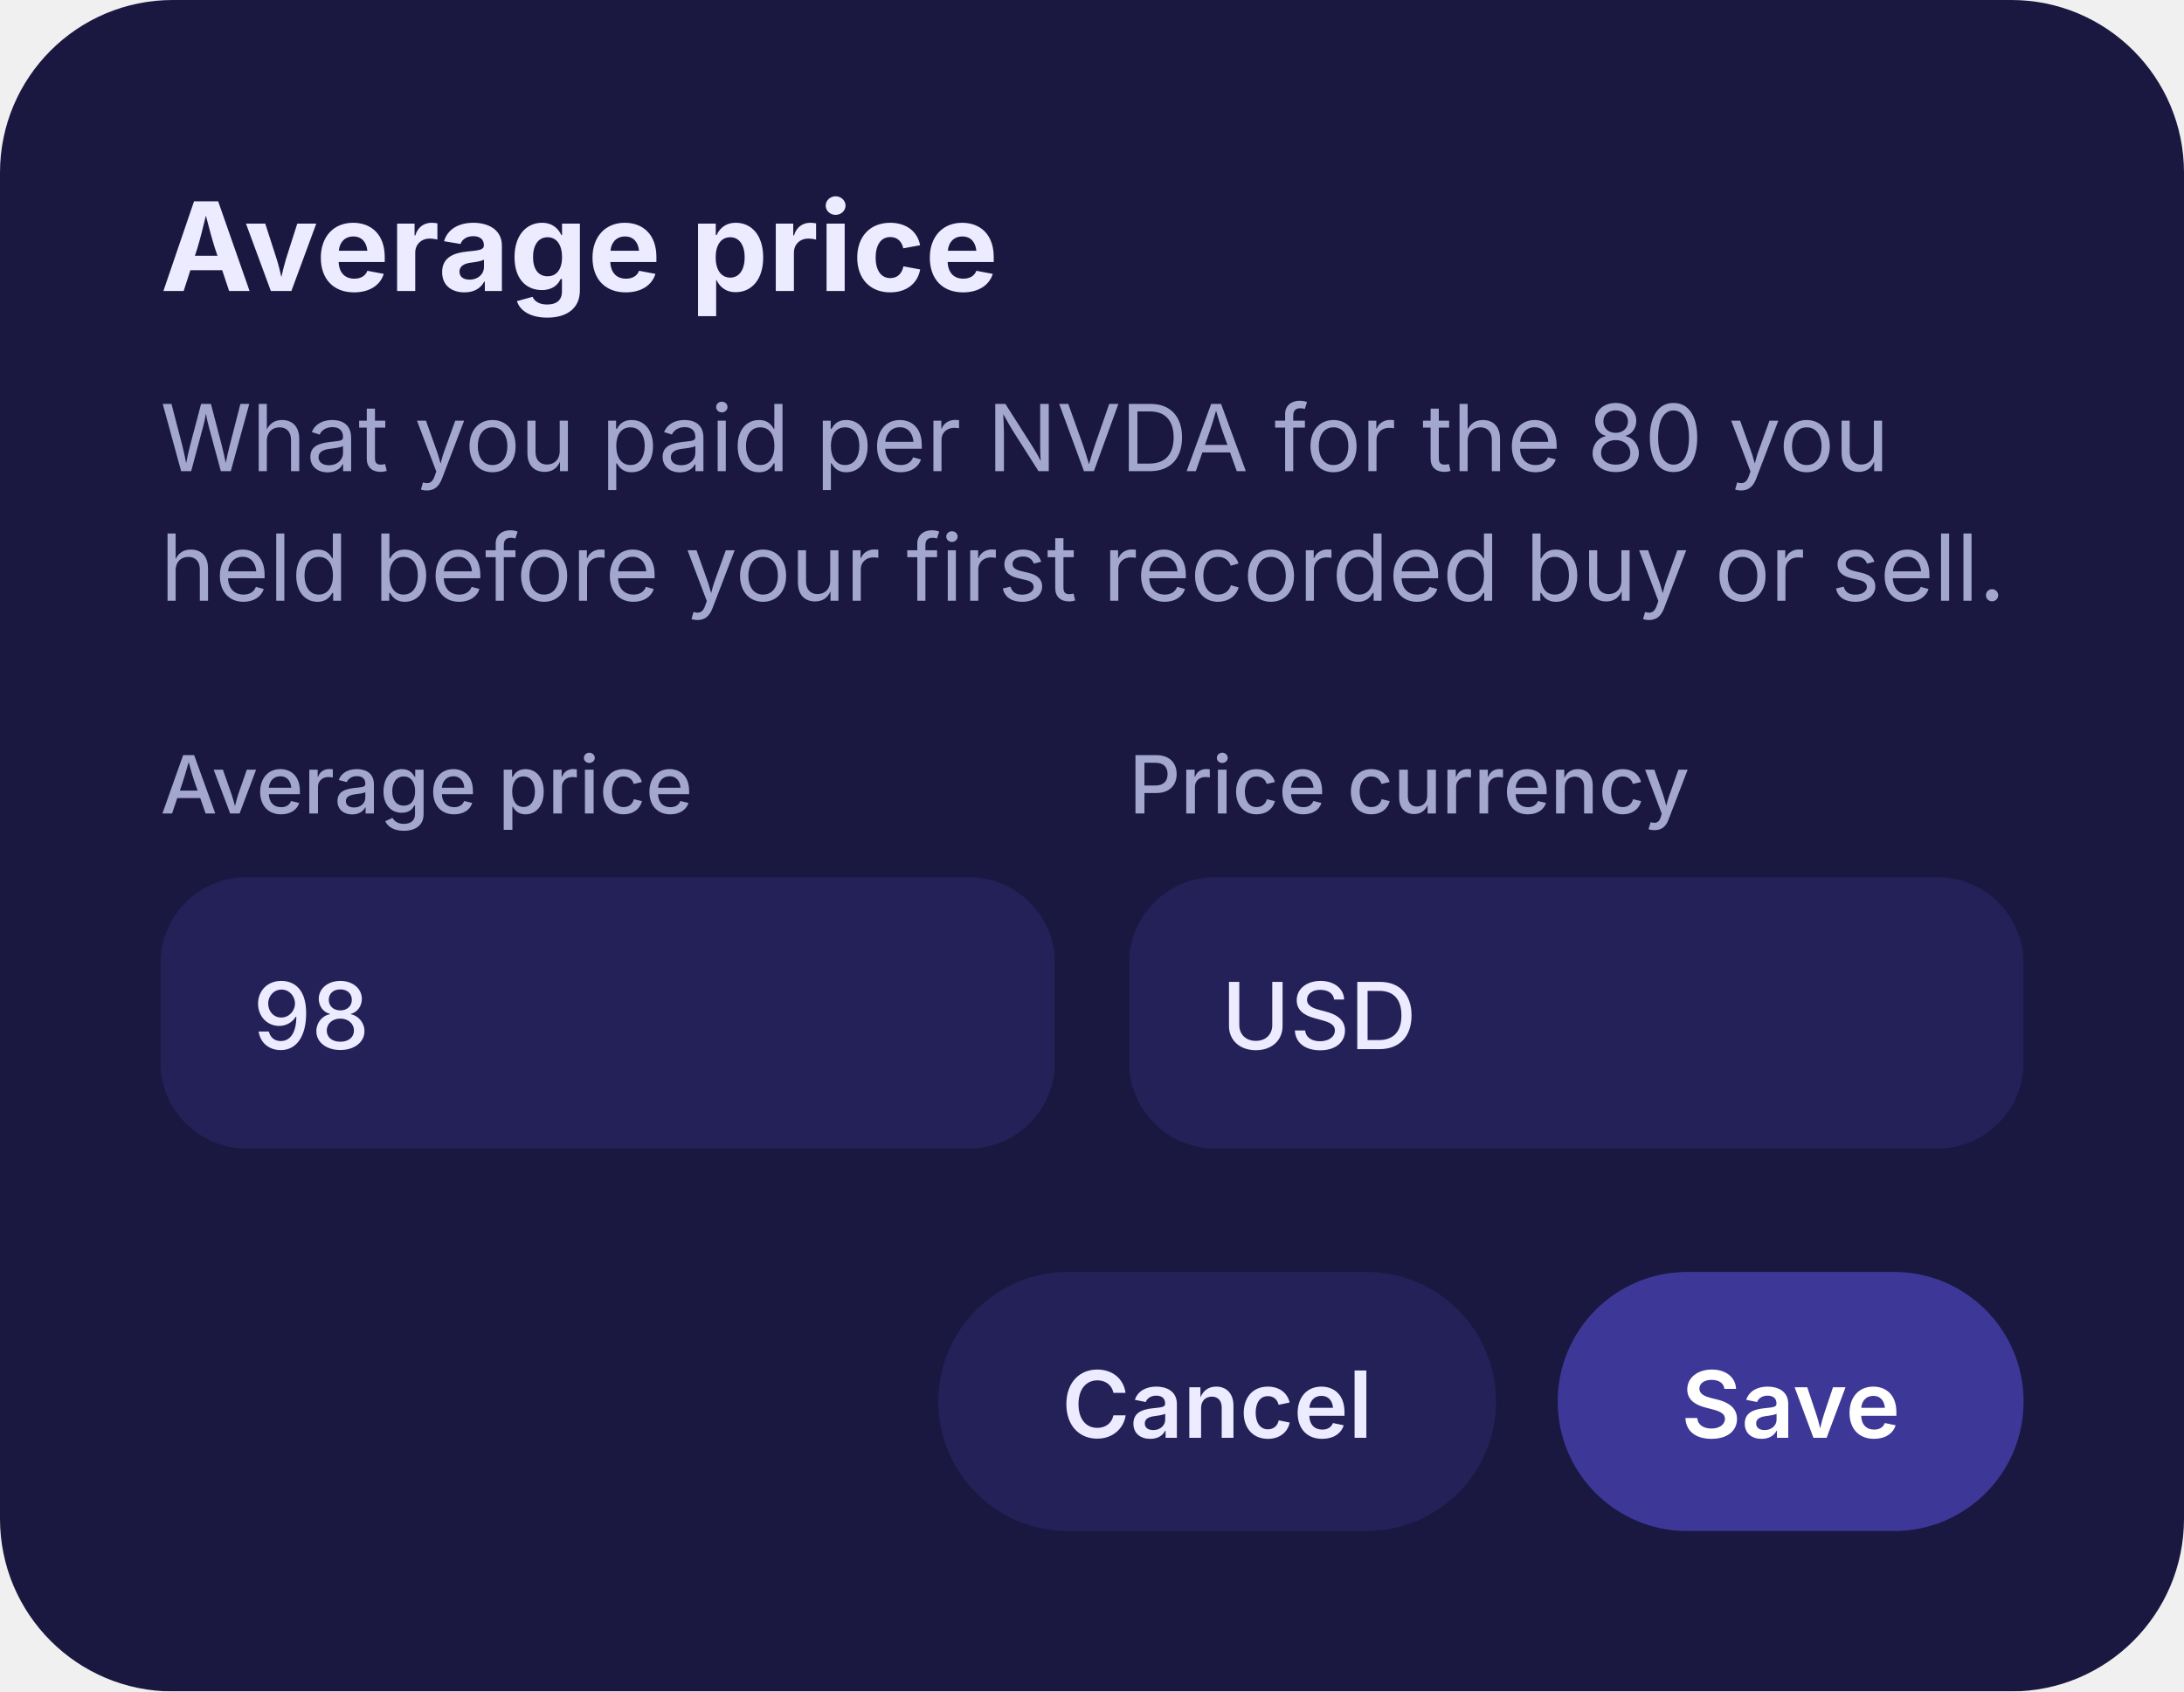
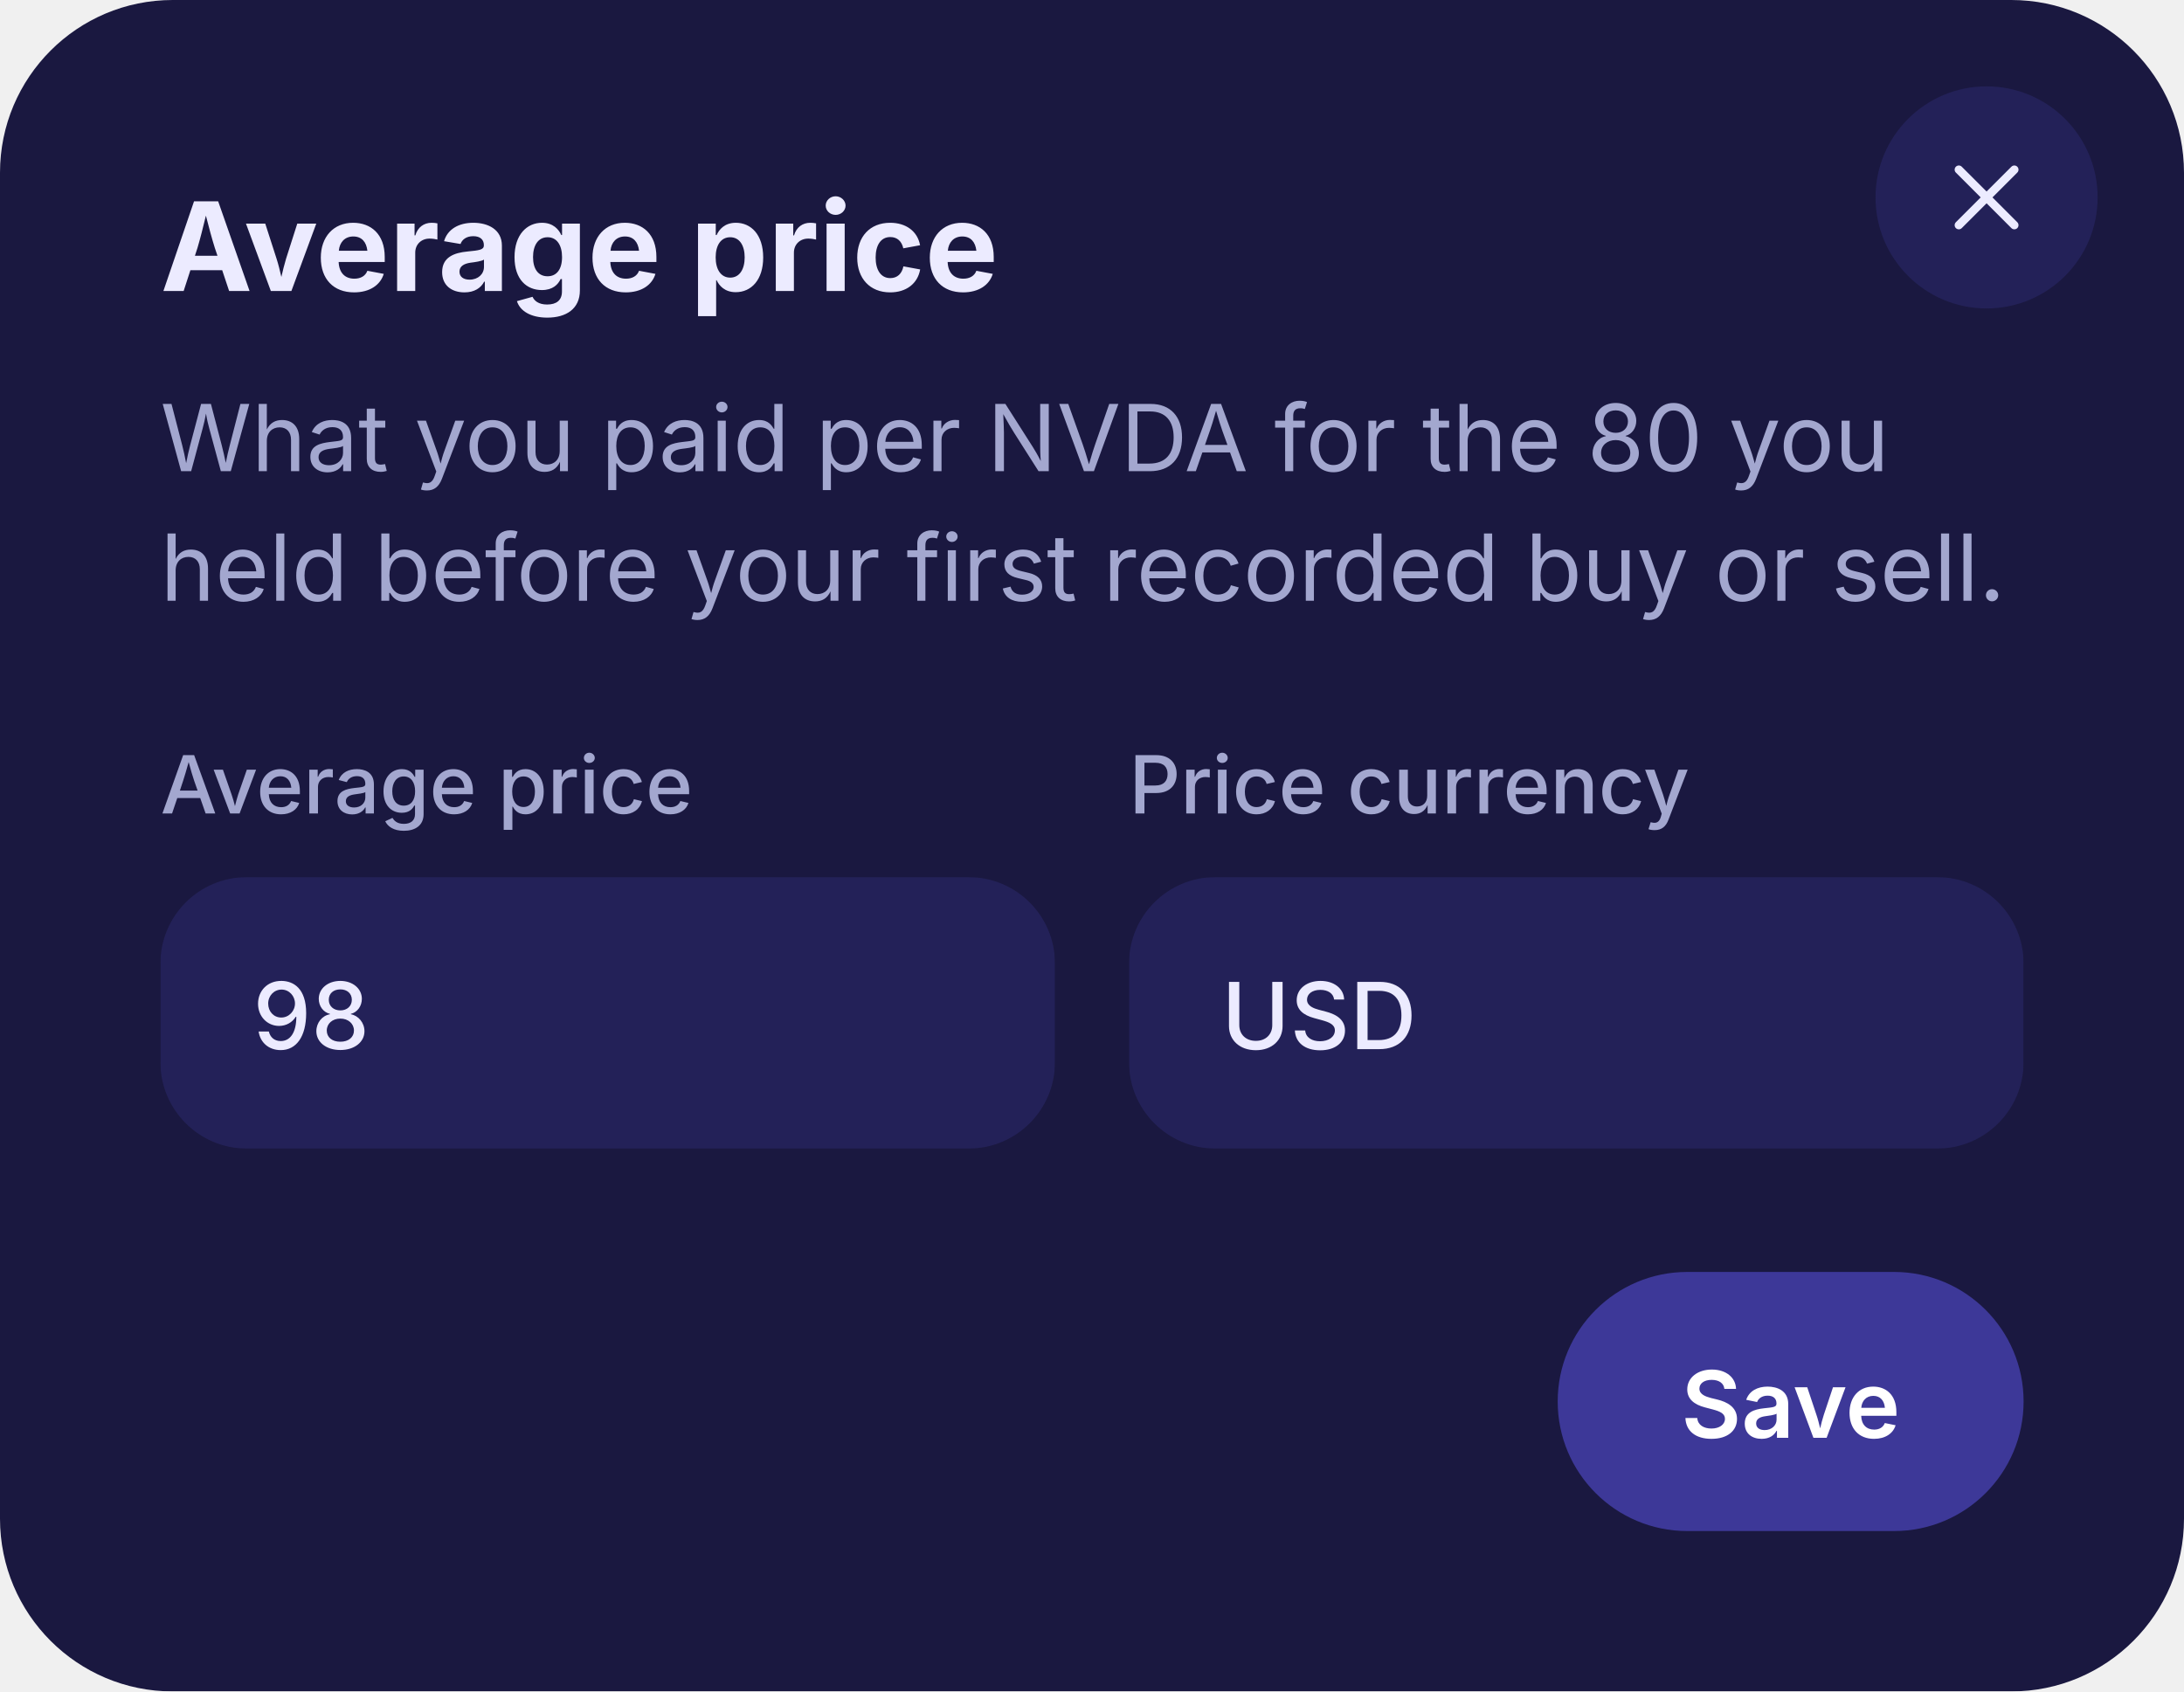
<svg xmlns="http://www.w3.org/2000/svg" data-stacking-context="true" aria-owns="dlg" width="354" height="274.188" viewBox="18 284.906 354 274.188">
  <style />
  <g data-stacking-layer="rootBackgroundAndBorders" />
  <g data-stacking-layer="childStackingContextsWithNegativeStackLevels" />
  <g data-stacking-layer="inFlowNonInlineNonPositionedDescendants" />
  <g data-stacking-layer="nonPositionedFloats" />
  <g data-stacking-layer="inFlowInlineLevelNonPositionedDescendants" />
  <g data-stacking-layer="childStackingContextsWithStackLevelZeroAndPositionedDescendantsWithStackLevelZero" />
  <g data-stacking-layer="childStackingContextsWithPositiveStackLevels" />
  <g data-tag="dialog" id="dlg" data-z-index="auto" data-stacking-context="true" role="dialog" mask="url(#mask-for-dlg1)" aria-owns="dlg1">
    <g data-stacking-layer="rootBackgroundAndBorders">
      <rect width="354" height="274.188" x="18" y="284.906" fill="rgb(26, 24, 64)" rx="28" ry="28" />
    </g>
    <mask id="mask-for-dlg1">
      <rect width="354" height="274.188" x="18" y="284.906" fill="#ffffff" />
    </mask>
-     <g data-tag="div" id="dlg1" class="dlg" data-z-index="auto" data-stacking-context="true" tabindex="-1" aria-owns="h21 muted1 form1">
+     <g data-tag="div" id="dlg1" class="dlg" data-z-index="auto" data-stacking-context="true" tabindex="-1" aria-owns="dlg-x1 h21 muted1 form1">
+       <g data-stacking-layer="childStackingContextsWithPositiveStackLevels">
+         <g data-tag="button" id="dlg-x1" class="dlg-x" data-z-index="2" data-stacking-context="true" role="button" aria-labelledby="" aria-label="Close" aria-owns="svg1">
+           <g data-stacking-layer="rootBackgroundAndBorders">
+             <rect width="36" height="36" x="322" y="298.906" fill="rgb(35, 33, 88)" rx="18" ry="18" />
+           </g>
+           <g data-tag="svg" id="svg1" data-z-index="auto" data-stacking-context="true" aria-hidden="true" mask="url(#mask-for-svg11)">
+             <g data-stacking-layer="rootBackgroundAndBorders" />
+             <g data-stacking-layer="childStackingContextsWithNegativeStackLevels" />
+             <g data-stacking-layer="inFlowNonInlineNonPositionedDescendants" />
+             <g data-stacking-layer="nonPositionedFloats" />
+             <g data-stacking-layer="inFlowInlineLevelNonPositionedDescendants" />
+             <g data-stacking-layer="childStackingContextsWithStackLevelZeroAndPositionedDescendantsWithStackLevelZero" />
+             <g data-stacking-layer="childStackingContextsWithPositiveStackLevels" />
+             <mask id="mask-for-svg11">
+               <rect width="18" height="18" x="331" y="307.906" fill="#ffffff" />
+             </mask>
+             <g class="svg-content" data-view-box="0 0 24 24" data-width="" data-height="" transform="matrix(0.75 0 0 0.75 331 307.906)">
+               <path d="M6 6l12 12M18 6L6 18" color="rgb(236, 235, 255)" fill="none" stroke="rgb(236, 235, 255)" stroke-linecap="round" stroke-linejoin="round" stroke-width="1.8px" />
+             </g>
+           </g>
+         </g>
+       </g>
      <g data-tag="h2" id="h21" data-z-index="auto" data-stacking-context="true" role="heading" aria-level="2">
        <text color="rgb(236, 235, 255)" dominant-baseline="text-after-edge" font-family="Inter, ui-sans-serif, system-ui, -apple-system, &quot;Segoe UI&quot;, Roboto, sans-serif" font-size="20px" font-size-adjust="none" font-stretch="100%" font-style="normal" font-variant="normal" font-weight="700" direction="ltr" letter-spacing="normal" text-decoration="none" text-anchor="start" text-rendering="auto" unicode-bidi="isolate" word-spacing="0px" writing-mode="horizontal-tb" user-select="text" fill="rgb(236, 235, 255)">
          <tspan xml:space="preserve" x="44" y="336.906" textLength="135.891" lengthAdjust="spacingAndGlyphs">Average price</tspan>
        </text>
      </g>
      <g data-tag="p" id="muted1" class="muted" data-z-index="auto" data-stacking-context="true">
        <text color="rgb(163, 167, 207)" dominant-baseline="text-after-edge" font-family="Inter, ui-sans-serif, system-ui, -apple-system, &quot;Segoe UI&quot;, Roboto, sans-serif" font-size="15px" font-size-adjust="none" font-stretch="100%" font-style="normal" font-variant="normal" font-weight="400" direction="ltr" letter-spacing="normal" text-decoration="none" text-anchor="start" text-rendering="auto" unicode-bidi="isolate" word-spacing="0px" writing-mode="horizontal-tb" user-select="text" fill="rgb(163, 167, 207)">
          <tspan xml:space="preserve" x="44" y="364.906" textLength="280.219" lengthAdjust="spacingAndGlyphs">What you paid per NVDA for the 80 you </tspan>
          <tspan xml:space="preserve" x="44" y="385.906" textLength="299.047" lengthAdjust="spacingAndGlyphs">held before your first recorded buy or sell.</tspan>
        </text>
      </g>
      <g data-tag="form" id="form1" data-z-index="auto" data-stacking-context="true" role="form" aria-owns="two1 actions1">
        <g data-tag="div" id="two1" class="two" data-z-index="auto" data-stacking-context="true" aria-owns="field1 field2">
          <g data-tag="label" id="field1" class="field" data-z-index="auto" data-stacking-context="true" aria-owns="div1 input1">
            <text color="rgb(163, 167, 207)" dominant-baseline="text-after-edge" font-family="Inter, ui-sans-serif, system-ui, -apple-system, &quot;Segoe UI&quot;, Roboto, sans-serif" font-size="13px" font-size-adjust="none" font-stretch="100%" font-style="normal" font-variant="normal" font-weight="500" direction="ltr" letter-spacing="normal" text-decoration="none" text-anchor="start" text-rendering="auto" unicode-bidi="normal" word-spacing="0px" writing-mode="horizontal-tb" user-select="text" fill="rgb(163, 167, 207)">
              <tspan xml:space="preserve" x="44" y="419.906" textLength="86.359" lengthAdjust="spacingAndGlyphs">Average price</tspan>
            </text>
            <g data-tag="div" id="div1" data-z-index="auto" data-stacking-context="true" mask="url(#mask-for-div11)" aria-owns="span1">
              <g data-stacking-layer="rootBackgroundAndBorders">
                <rect width="145" height="44" x="44" y="427.094" fill="rgb(35, 33, 88)" rx="14" ry="14" />
              </g>
              <mask id="mask-for-div11">
                <rect width="145" height="44" x="44" y="427.094" fill="#ffffff" />
              </mask>
              <g data-tag="span" id="span1" data-z-index="auto" data-stacking-context="true" mask="url(#mask-for-span11)">
                <mask id="mask-for-span11">
                  <rect width="18.891" height="21" x="59" y="438.594" fill="#ffffff" />
                </mask>
                <text color="rgb(236, 235, 255)" dominant-baseline="text-after-edge" font-family="Inter, ui-sans-serif, system-ui, -apple-system, &quot;Segoe UI&quot;, Roboto, sans-serif" font-size="15px" font-size-adjust="none" font-stretch="100%" font-style="normal" font-variant="normal" font-weight="500" direction="ltr" letter-spacing="normal" text-decoration="none" text-anchor="start" text-rendering="auto" unicode-bidi="normal" word-spacing="0px" writing-mode="horizontal-tb" user-select="text" fill="rgb(236, 235, 255)">
                  <tspan xml:space="preserve" x="59" y="458.594" textLength="18.891" lengthAdjust="spacingAndGlyphs">98</tspan>
                </text>
              </g>
            </g>
            <g data-tag="input" id="input1" data-z-index="auto" data-stacking-context="true" role="spinbutton" aria-labelledby="label1" mask="url(#mask-for-input11)">
              <mask id="mask-for-input11">
                <rect width="0" height="0" x="0" y="0" fill="#ffffff" />
              </mask>
            </g>
          </g>
          <g data-tag="label" id="field2" class="field" data-z-index="auto" data-stacking-context="true" aria-owns="div2 input2">
            <text color="rgb(163, 167, 207)" dominant-baseline="text-after-edge" font-family="Inter, ui-sans-serif, system-ui, -apple-system, &quot;Segoe UI&quot;, Roboto, sans-serif" font-size="13px" font-size-adjust="none" font-stretch="100%" font-style="normal" font-variant="normal" font-weight="500" direction="ltr" letter-spacing="normal" text-decoration="none" text-anchor="start" text-rendering="auto" unicode-bidi="normal" word-spacing="0px" writing-mode="horizontal-tb" user-select="text" fill="rgb(163, 167, 207)">
              <tspan xml:space="preserve" x="201" y="419.906" textLength="90.906" lengthAdjust="spacingAndGlyphs">Price currency</tspan>
            </text>
            <g data-tag="div" id="div2" data-z-index="auto" data-stacking-context="true" mask="url(#mask-for-div21)" aria-owns="span2">
              <g data-stacking-layer="rootBackgroundAndBorders">
                <rect width="145" height="44" x="201" y="427.094" fill="rgb(35, 33, 88)" rx="14" ry="14" />
              </g>
              <mask id="mask-for-div21">
                <rect width="145" height="44" x="201" y="427.094" fill="#ffffff" />
              </mask>
              <g data-tag="span" id="span2" data-z-index="auto" data-stacking-context="true" mask="url(#mask-for-span21)">
                <mask id="mask-for-span21">
                  <rect width="31.625" height="21" x="216" y="438.594" fill="#ffffff" />
                </mask>
                <text color="rgb(236, 235, 255)" dominant-baseline="text-after-edge" font-family="Inter, ui-sans-serif, system-ui, -apple-system, &quot;Segoe UI&quot;, Roboto, sans-serif" font-size="15px" font-size-adjust="none" font-stretch="100%" font-style="normal" font-variant="normal" font-weight="500" direction="ltr" letter-spacing="normal" text-decoration="none" text-anchor="start" text-rendering="auto" unicode-bidi="normal" word-spacing="0px" writing-mode="horizontal-tb" user-select="text" fill="rgb(236, 235, 255)">
                  <tspan xml:space="preserve" x="216" y="458.594" textLength="31.625" lengthAdjust="spacingAndGlyphs">USD</tspan>
                </text>
              </g>
            </g>
            <g data-tag="input" id="input2" data-z-index="auto" data-stacking-context="true" aria-disabled="true" aria-labelledby="label2" mask="url(#mask-for-input21)">
              <mask id="mask-for-input21">
                <rect width="0" height="0" x="0" y="0" fill="#ffffff" />
              </mask>
            </g>
          </g>
        </g>
-         <g data-tag="div" id="actions1" class="actions" data-z-index="auto" data-stacking-context="true" aria-owns="btn1 btn2">
-           <g data-tag="button" id="btn1" class="btn secondary" data-z-index="auto" data-stacking-context="true" role="button" aria-labelledby="">
-             <g data-stacking-layer="rootBackgroundAndBorders">
-               <rect width="90.391" height="42" x="170.094" y="491.094" fill="rgb(35, 33, 88)" rx="21" ry="21" />
-             </g>
-             <text color="rgb(236, 235, 255)" dominant-baseline="text-after-edge" font-family="Inter, ui-sans-serif, system-ui, -apple-system, &quot;Segoe UI&quot;, Roboto, sans-serif" font-size="15px" font-size-adjust="none" font-stretch="100%" font-style="normal" font-variant="normal" font-weight="600" direction="ltr" letter-spacing="normal" text-decoration="none" text-anchor="start" text-rendering="auto" unicode-bidi="normal" word-spacing="0px" writing-mode="horizontal-tb" user-select="text" fill="rgb(236, 235, 255)">
-               <tspan xml:space="preserve" x="190.094" y="521.594" textLength="50.391" lengthAdjust="spacingAndGlyphs">Cancel</tspan>
-             </text>
-           </g>
-           <g data-tag="button" id="btn2" class="btn" data-z-index="auto" data-stacking-context="true" role="button" aria-labelledby="">
+         <g data-tag="div" id="actions1" class="actions" data-z-index="auto" data-stacking-context="true" aria-owns="btn1">
+           <g data-tag="button" id="btn1" class="btn" data-z-index="auto" data-stacking-context="true" role="button" aria-labelledby="">
            <g data-stacking-layer="rootBackgroundAndBorders">
              <rect width="75.516" height="42" x="270.484" y="491.094" fill="rgb(61, 56, 152)" rx="21" ry="21" />
            </g>
            <text color="rgb(255, 255, 255)" dominant-baseline="text-after-edge" font-family="Inter, ui-sans-serif, system-ui, -apple-system, &quot;Segoe UI&quot;, Roboto, sans-serif" font-size="15px" font-size-adjust="none" font-stretch="100%" font-style="normal" font-variant="normal" font-weight="600" direction="ltr" letter-spacing="normal" text-decoration="none" text-anchor="start" text-rendering="auto" unicode-bidi="normal" word-spacing="0px" writing-mode="horizontal-tb" user-select="text" fill="rgb(255, 255, 255)">
              <tspan xml:space="preserve" x="290.484" y="521.594" textLength="35.516" lengthAdjust="spacingAndGlyphs">Save</tspan>
            </text>
          </g>
        </g>
      </g>
    </g>
  </g>
</svg>
